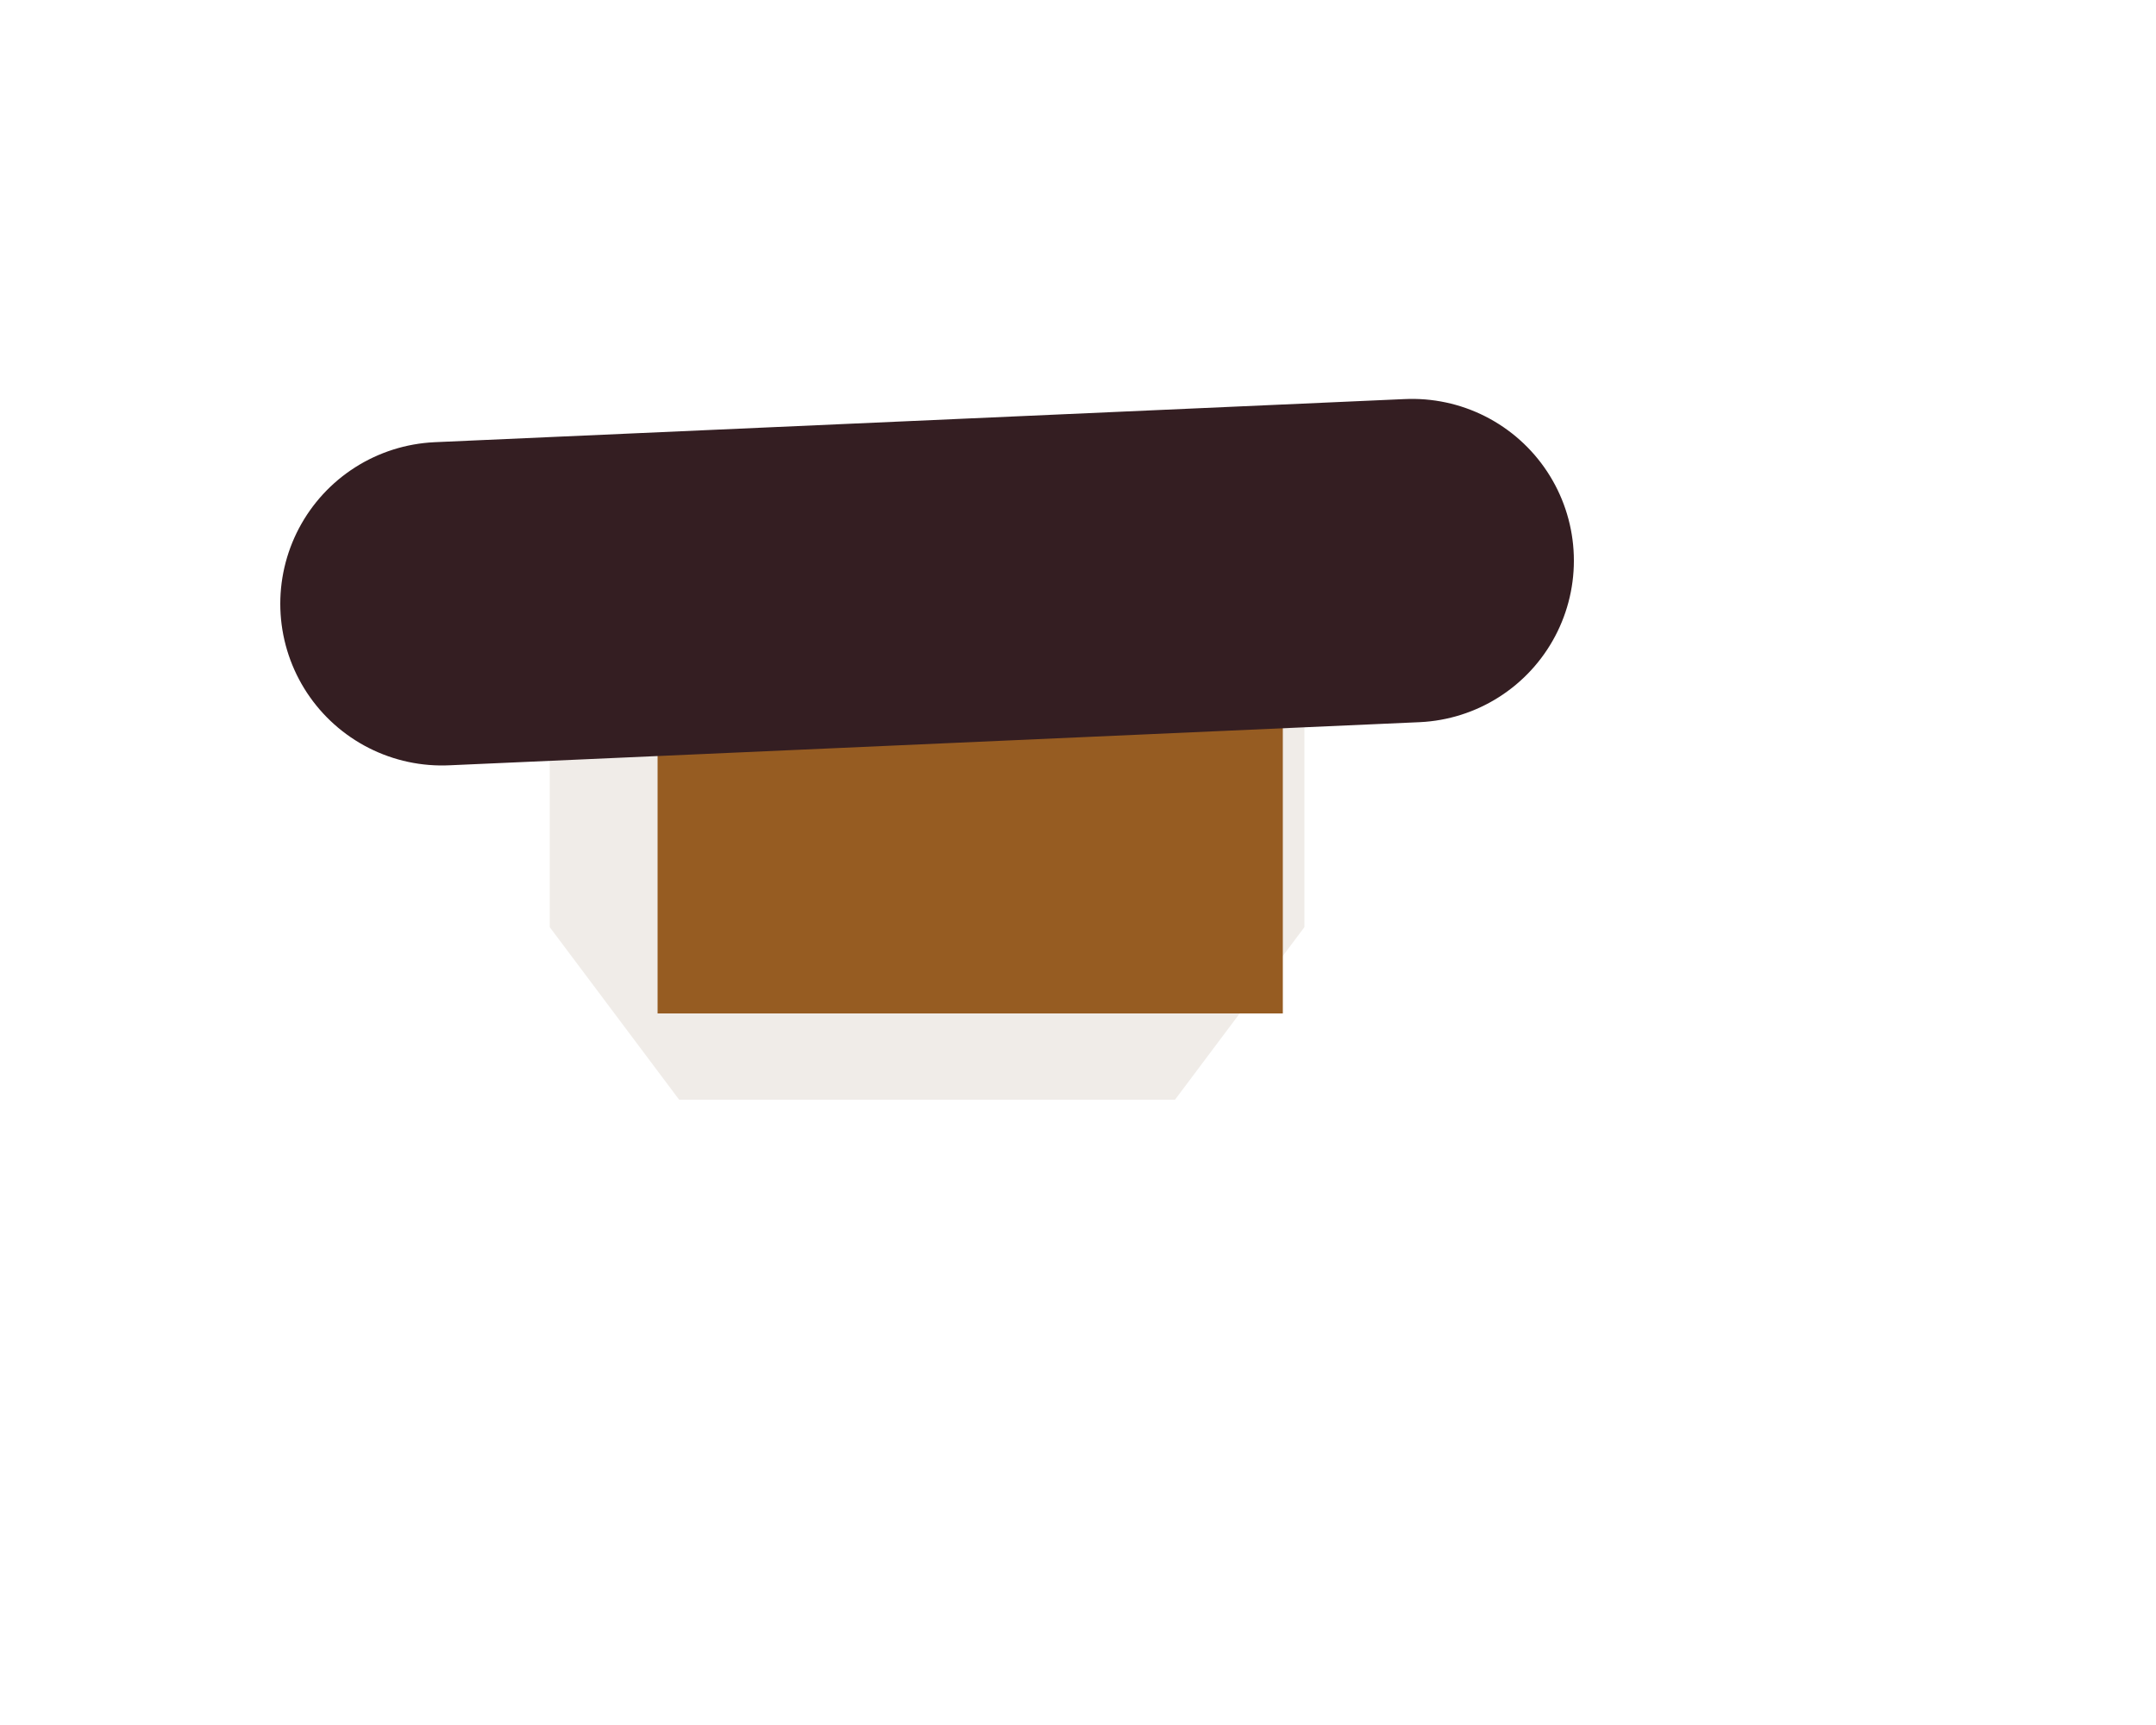
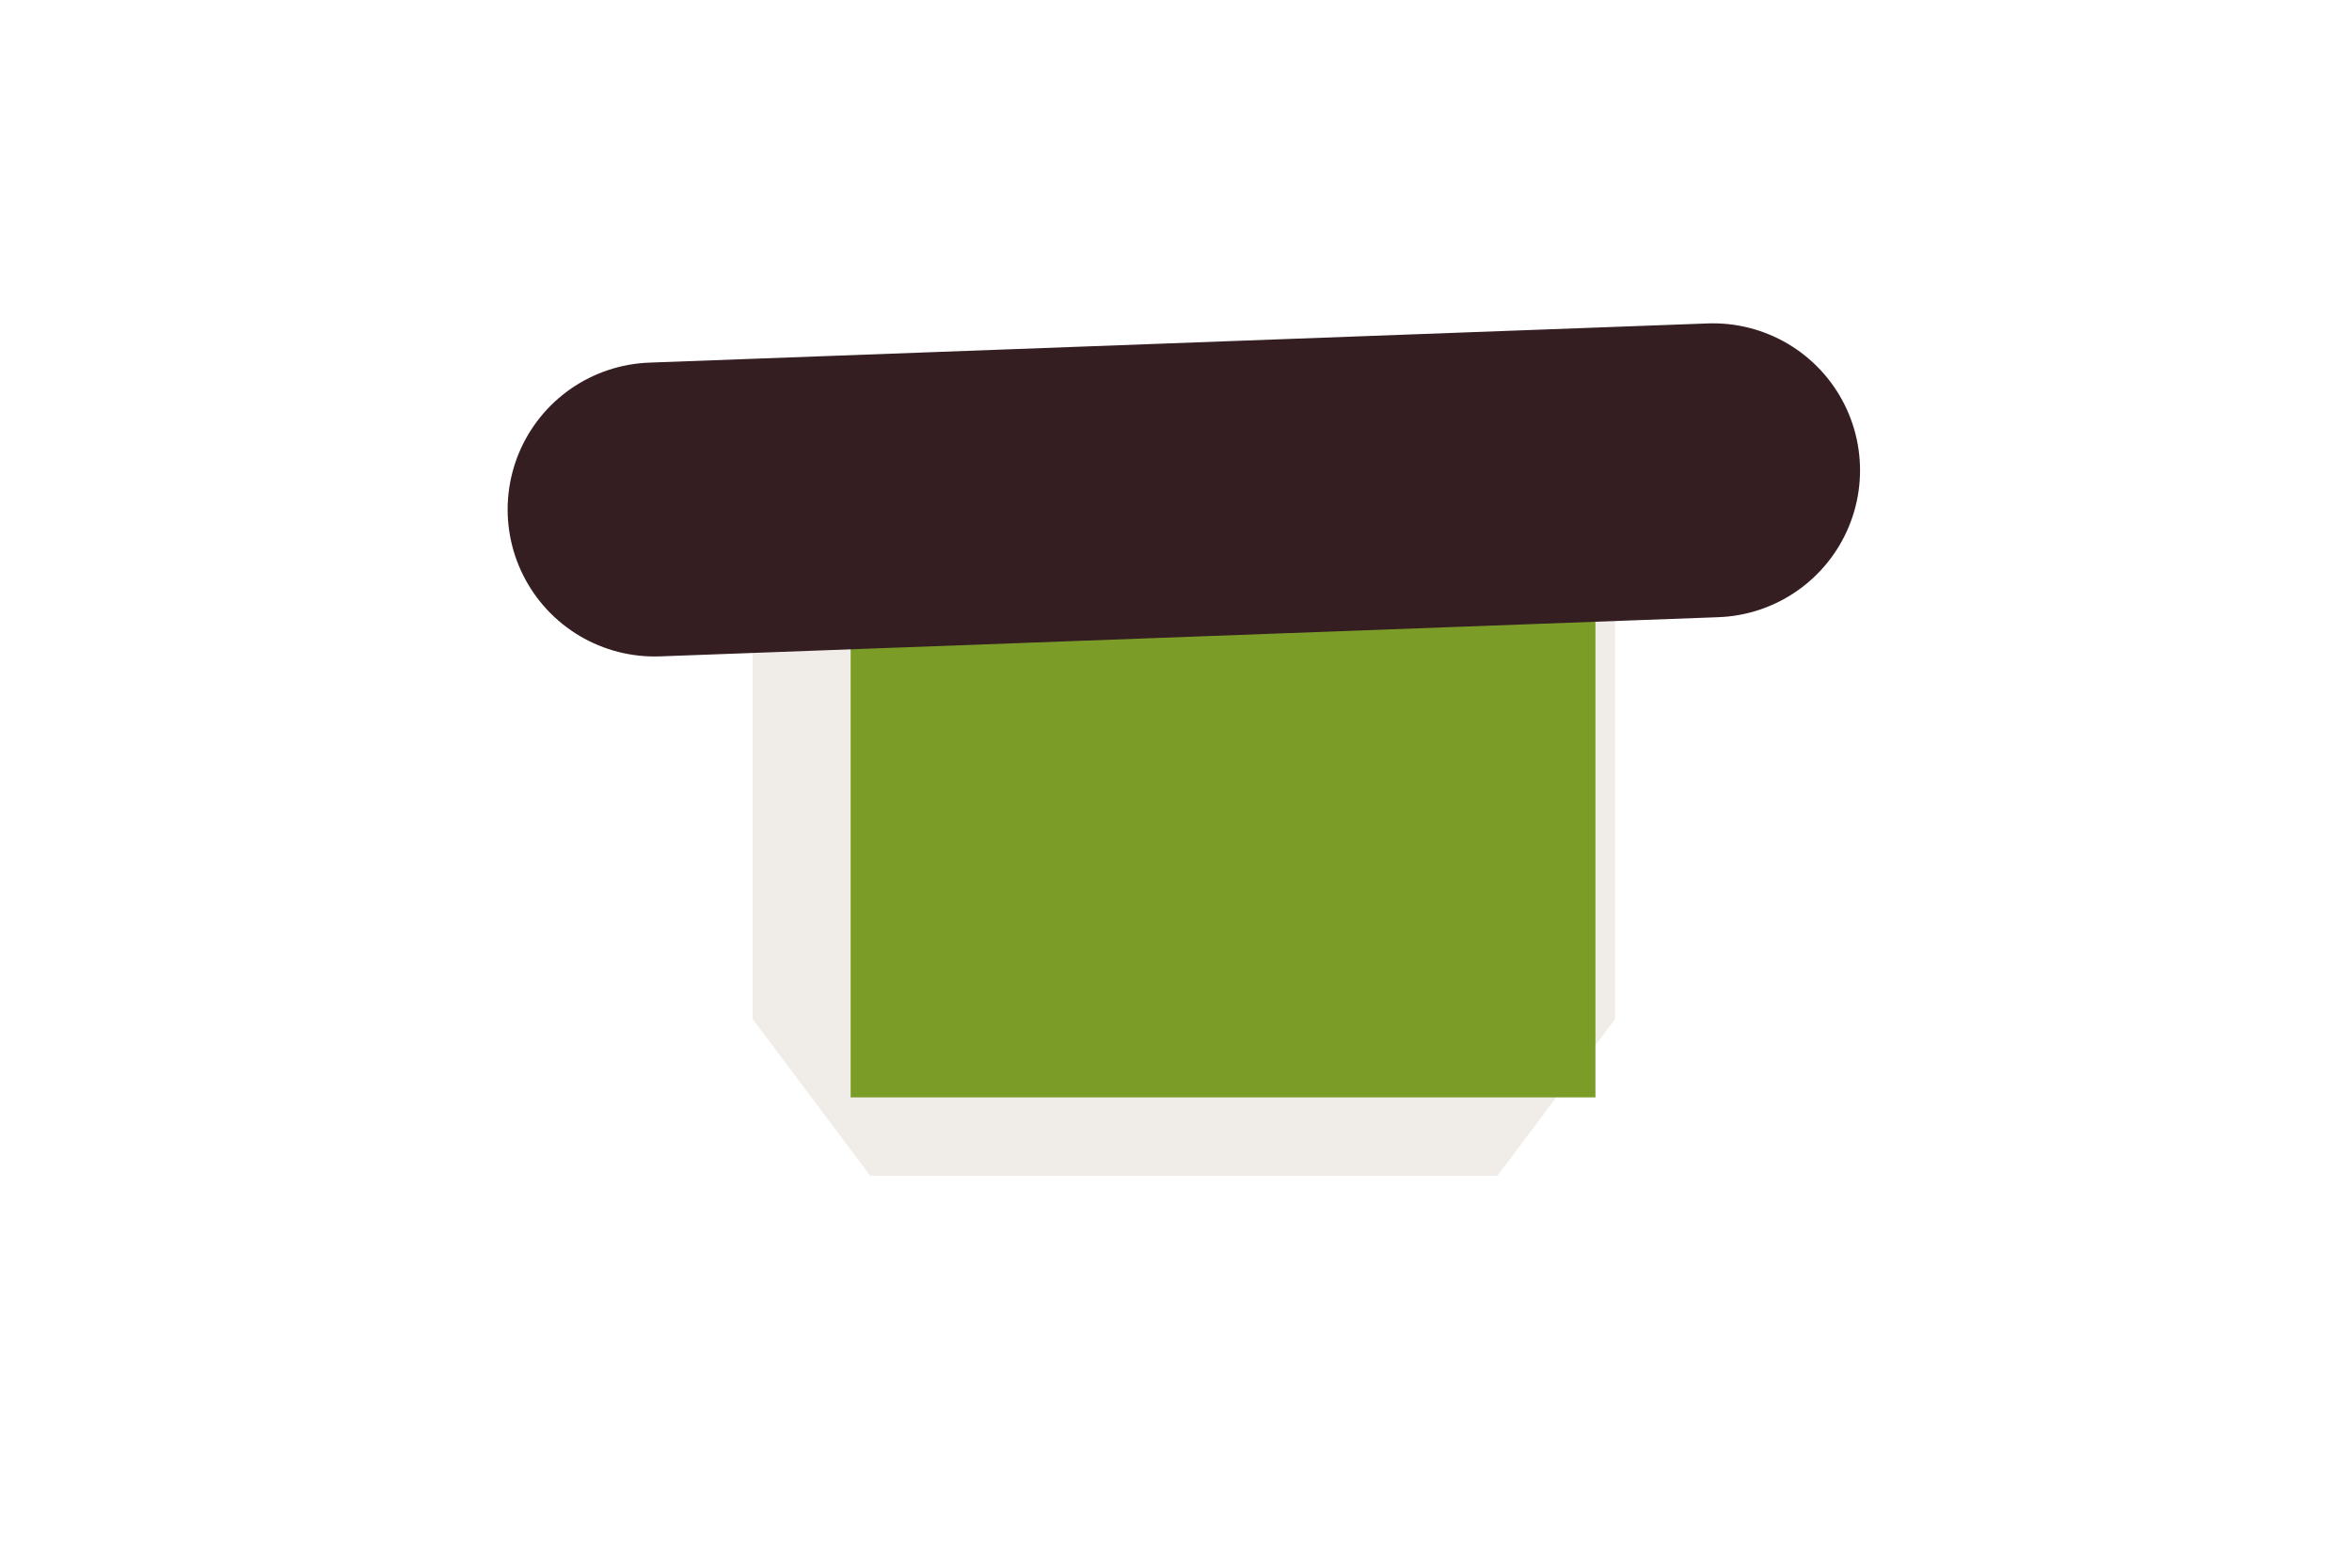
- <svg xmlns="http://www.w3.org/2000/svg" width="20" height="16" viewBox="3 -41 5 4" shape-rendering="geometricPrecision">
+ <svg xmlns="http://www.w3.org/2000/svg" width="24" height="16" viewBox="2 -41 6 4" shape-rendering="geometricPrecision">
  <defs>
    <g id="g0">
-       <path d="M4.275,-39.550 L6.025,-39.550 L6.025,-38.850 L5.725,-38.450 L4.575,-38.450 L4.275,-38.850 Z" />
+       <path d="M3.920,-39.650 L6.120,-39.650 L6.120,-38.400 L5.820,-38.000 L4.220,-38.000 L3.920,-38.400 Z" />
    </g>
    <clipPath id="cg0">
-       <path d="M4.275,-39.550 L6.025,-39.550 L6.025,-38.850 L5.725,-38.450 L4.575,-38.450 L4.275,-38.850 Z" />
+       <path d="M3.920,-39.650 L6.120,-39.650 L6.120,-38.400 L5.820,-38.000 L4.220,-38.000 L3.920,-38.400 Z" />
    </clipPath>
    <g id="g1">
-       <path d="M4.525,-39.550 L5.975,-39.550 L5.975,-38.650 L4.525,-38.650 Z" />
+       <path d="M4.170,-39.650 L6.070,-39.650 L6.070,-38.200 L4.170,-38.200 Z" />
    </g>
    <clipPath id="cg1">
-       <path d="M4.525,-39.550 L5.975,-39.550 L5.975,-38.650 L4.525,-38.650 Z" />
+       <path d="M4.170,-39.650 L6.070,-39.650 L6.070,-38.200 L4.170,-38.200 Z" />
    </clipPath>
  </defs>
  <use href="#g0" fill="rgb(240,236,232)" />
-   <use href="#g1" fill="rgb(150,92,34)" />
-   <path d="M4.025,-39.600 L6.275,-39.700" fill="none" stroke="rgb(52,30,34)" stroke-width="0.750" stroke-linecap="round" stroke-linejoin="round" />
+   <use href="#g1" fill="rgb(124,156,40)" />
+   <path d="M3.670,-39.700 L6.370,-39.800" fill="none" stroke="rgb(52,30,34)" stroke-width="0.750" stroke-linecap="round" stroke-linejoin="round" />
</svg>
